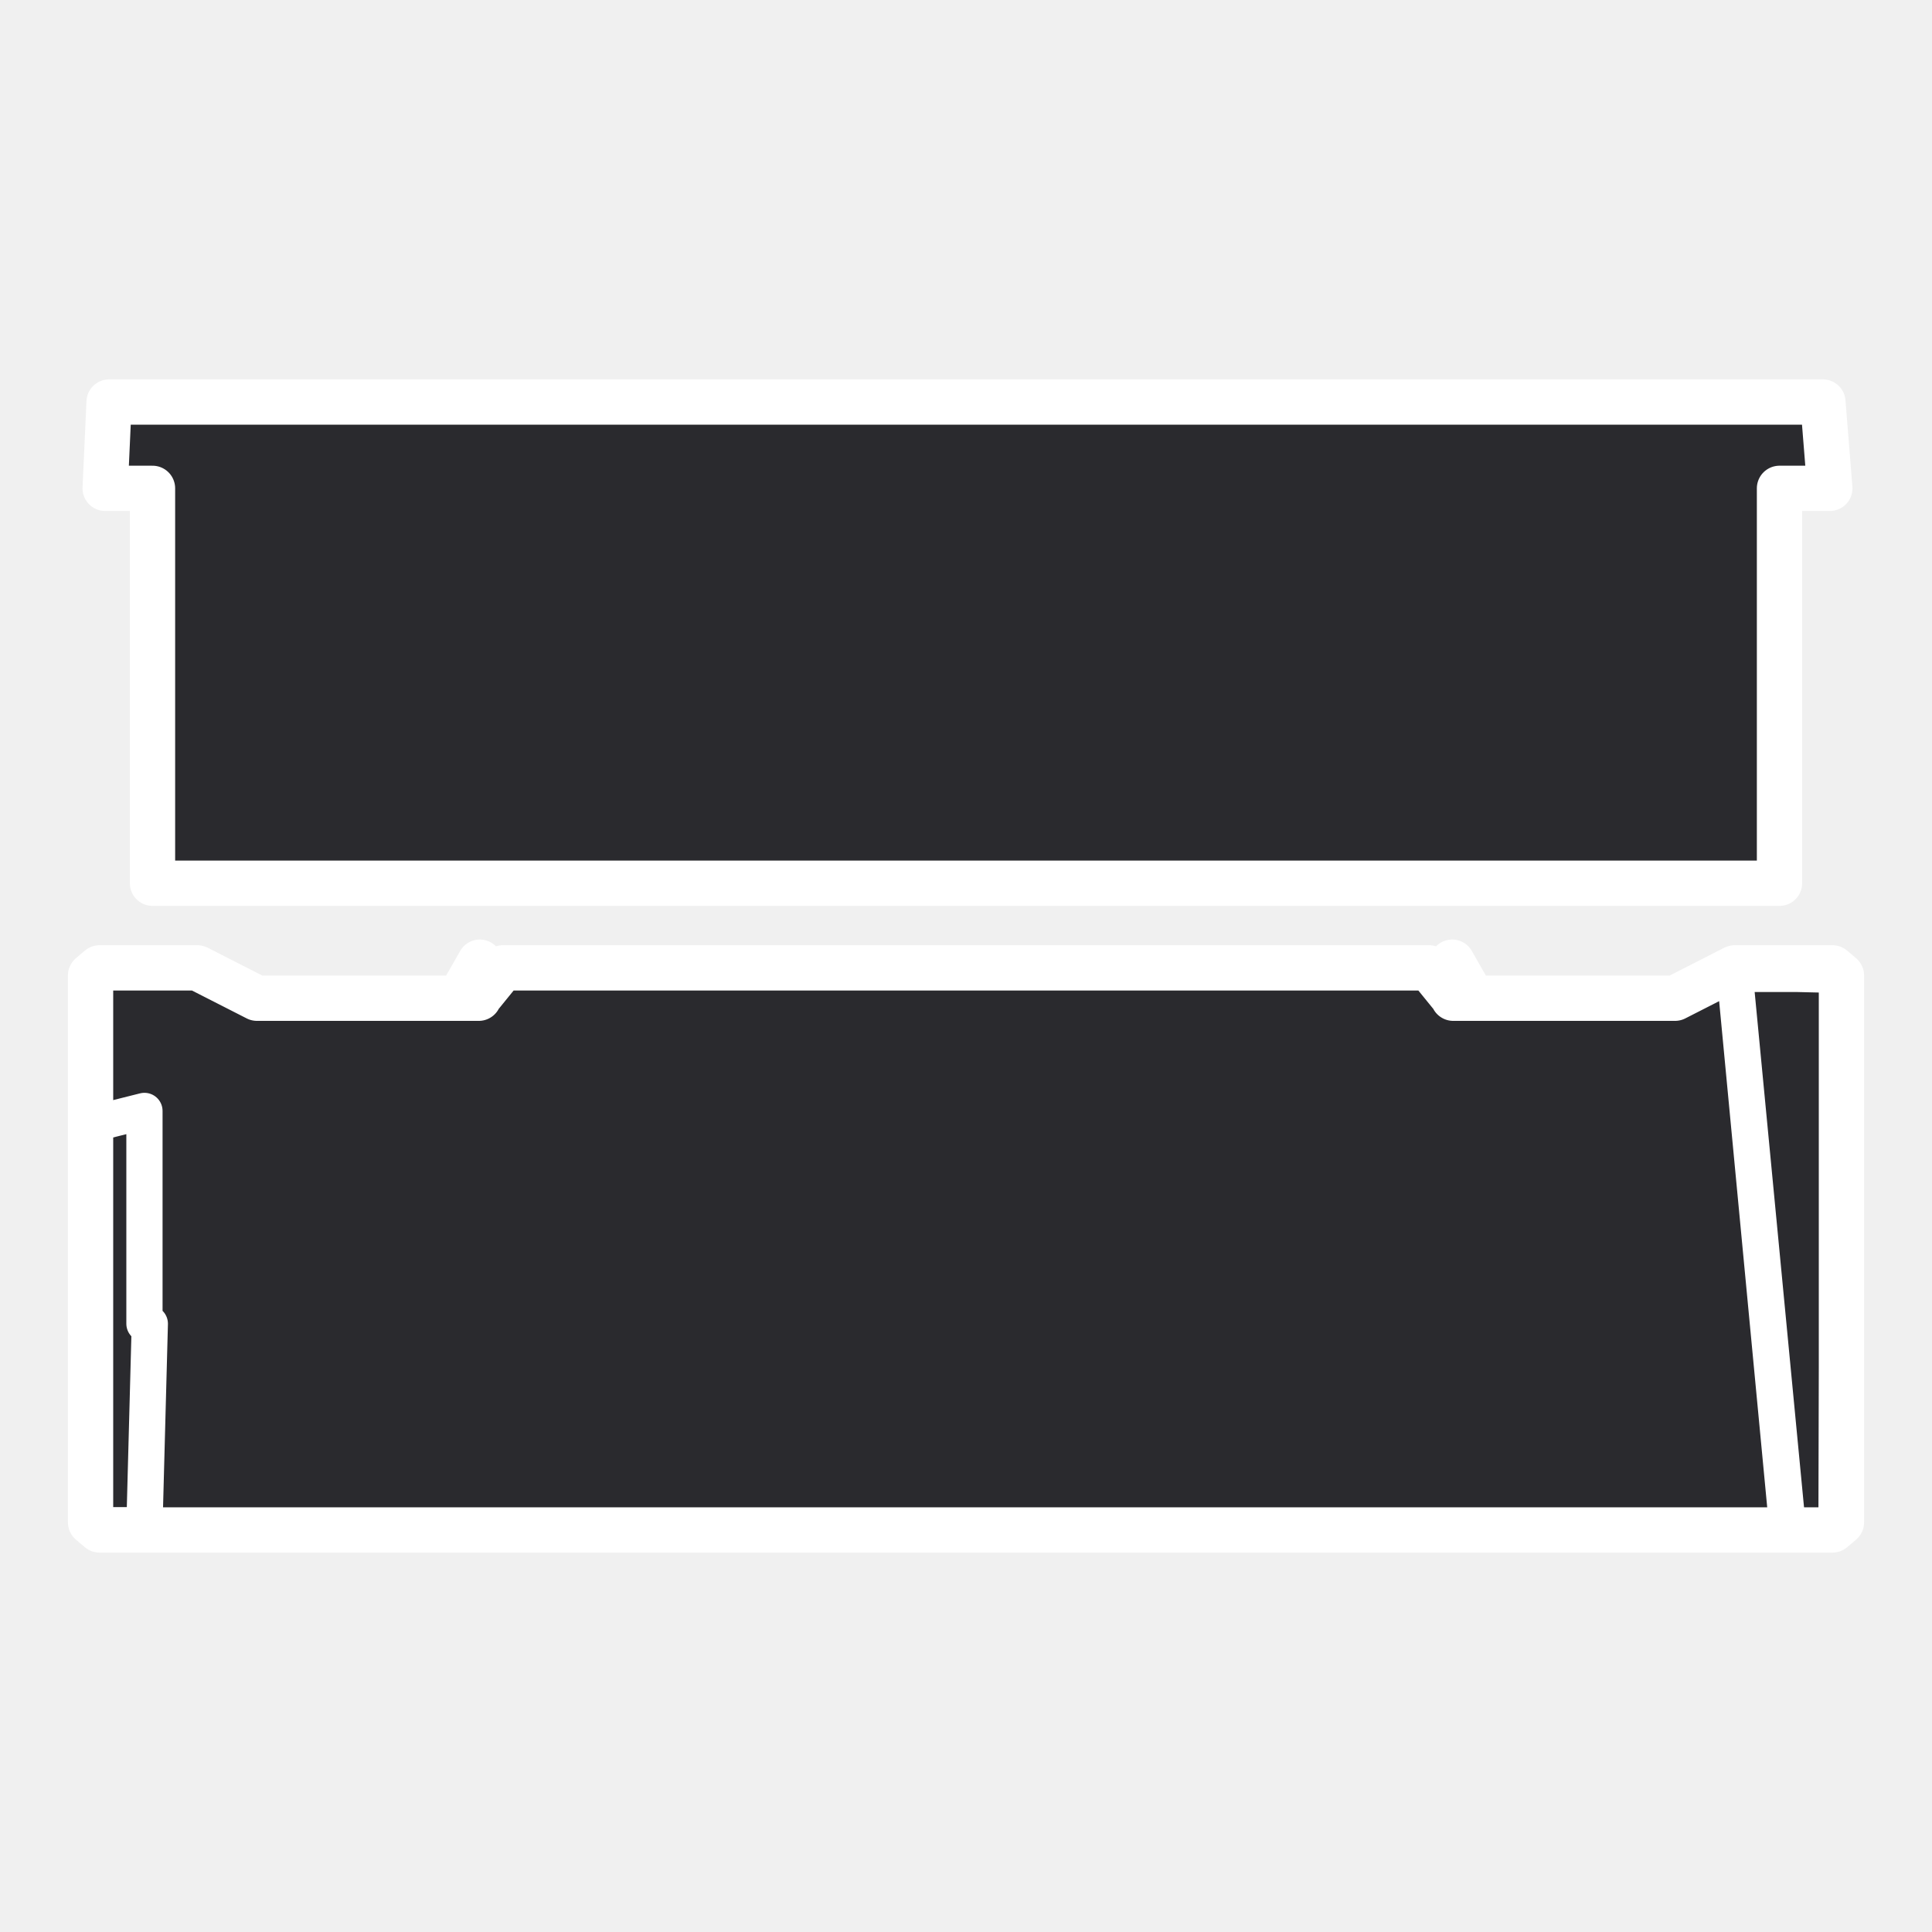
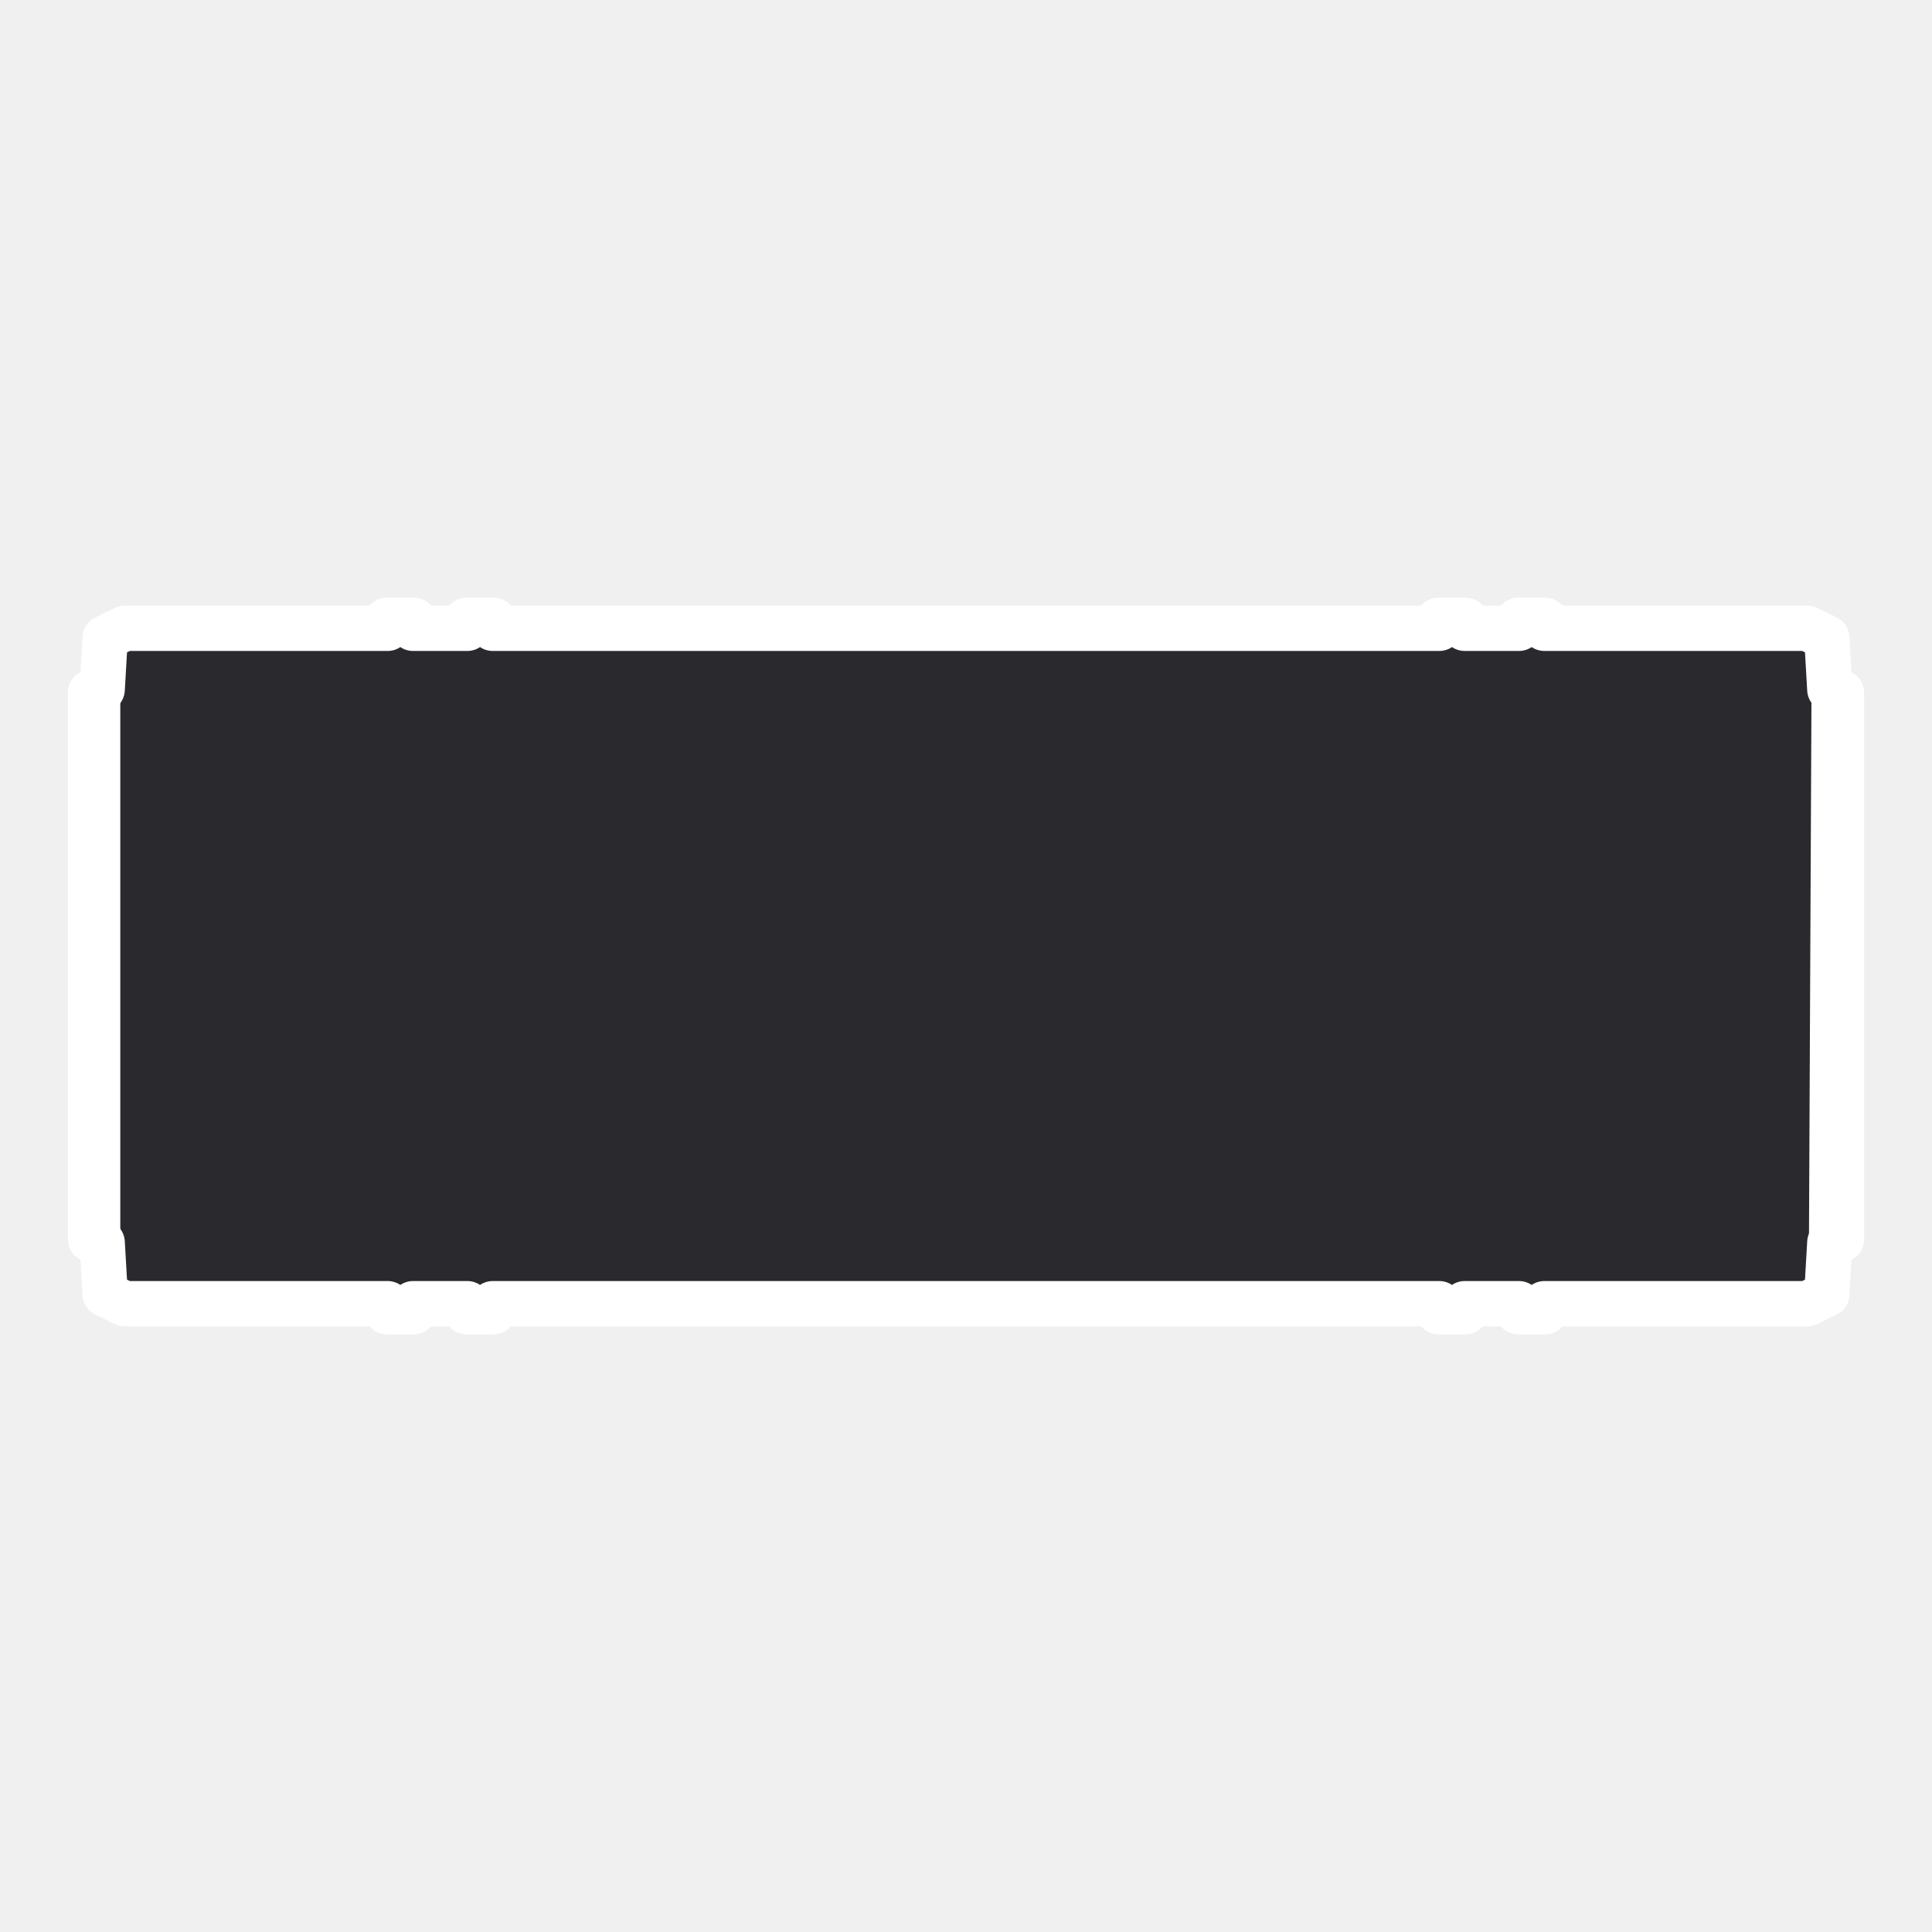
<svg xmlns="http://www.w3.org/2000/svg" viewBox="0 0 64 64" width="64" height="64">
  <g id="etc_symbol_base0">
    <g stroke="none">
-       <path d="M3.000 50.430 L3.000 32.314 L3.297 32.062 L6.539 32.062 L8.513 33.068 L15.859 33.068 L15.428 32.692 L15.895 31.873 L15.428 32.692 L15.939 32.947 L16.658 32.062 L47.342 32.062 L48.061 32.947 L48.572 32.692 L48.105 31.873 L48.572 32.692 L48.141 33.068 L55.487 33.068 L57.461 32.062 L60.703 32.062 L61.000 32.314 L61.000 50.430 L60.703 50.682 L3.297 50.682 ZM3.484 16.177 L3.614 13.318 L60.386 13.318 L60.615 16.177 L58.948 16.177 L58.948 29.258 L5.052 29.258 L5.052 16.177 Z" fill="#2A2A2E" fill-rule="evenodd" />
+       <path d="M3.000 41.058 L3.000 22.942 L3.385 22.841 L3.484 21.128 L4.128 20.814 L12.841 20.814 L12.812 20.549 L13.711 20.549 L13.682 20.814 L15.481 20.814 L15.452 20.549 L16.350 20.549 L16.322 20.814 L47.678 20.814 L47.650 20.549 L48.548 20.549 L48.519 20.814 L50.318 20.814 L50.289 20.549 L51.188 20.549 L51.159 20.814 L59.872 20.814 L60.516 21.128 L60.615 22.841 L61.000 22.942 L61.000 41.058 L60.615 41.159 L60.516 42.872 L59.872 43.186 L51.159 43.186 L51.188 43.451 L50.289 43.451 L50.318 43.186 L48.519 43.186 L48.548 43.451 L47.650 43.451 L47.678 43.186 L16.322 43.186 L16.350 43.451 L15.452 43.451 L15.481 43.186 L13.682 43.186 L13.711 43.451 L12.812 43.451 L12.841 43.186 L4.128 43.186 L3.484 42.872 L3.385 41.159 Z" fill="#2A2A2E" fill-rule="evenodd" />
    </g>
  </g>
  <g id="etc_symbol_outline">
    <g fill="none" stroke="#FFFFFF" stroke-linejoin="round" stroke-linecap="round">
-       <path d="M3.385 16.177 L3.614 13.318 L60.386 13.318 L60.615 16.177 L58.948 16.177 L58.948 29.258 L5.052 29.258 L5.052 16.177 ZM60.837 50.470 L59.215 50.682 L57.461 32.213 L60.926 32.295 ZM3.119 32.213 L6.539 32.062 L8.513 33.068 L15.111 33.068 L15.895 31.873 L16.298 32.062 L47.702 32.062 L48.105 31.873 L48.889 33.068 L55.487 33.068 L57.461 32.062 L60.703 32.062 L61.000 32.314 L61.000 37.249 L60.925 32.262 L57.465 32.262 L59.230 50.682 L3.714 50.682 L3.466 50.531 L4.785 50.531 L4.963 43.850 L4.785 43.850 L4.785 36.801 L3.000 37.249 Z" stroke-width="1.2" />
-       <path d="M3.000 50.430 L3.000 32.314 L3.297 32.062 L6.539 32.062 L8.513 33.068 L15.859 33.068 L15.428 32.692 L15.895 31.873 L15.428 32.692 L15.939 32.947 L16.658 32.062 L47.342 32.062 L48.061 32.947 L48.572 32.692 L48.105 31.873 L48.572 32.692 L48.141 33.068 L55.487 33.068 L57.461 32.062 L60.703 32.062 L61.000 32.314 L61.000 50.430 L60.703 50.682 L3.297 50.682 ZM3.484 16.177 L3.614 13.318 L60.386 13.318 L60.615 16.177 L58.948 16.177 L58.948 29.258 L5.052 29.258 L5.052 16.177 Z" stroke-width="1.5" />
+       <path d="M3.756 20.898 L12.529 20.814 L12.812 20.549 L13.711 20.549 L13.994 20.814 L15.169 20.814 L15.452 20.549 L16.350 20.549 L16.634 20.814 L47.366 20.814 L47.650 20.549 L50.006 20.814 L50.289 20.549 L51.188 20.549 L51.471 20.814 L60.244 20.898 L60.615 21.443 L60.516 42.872 L59.872 43.186 L51.471 43.186 L51.188 43.451 L50.289 43.451 L50.006 43.186 L48.831 43.186 L48.548 43.451 L47.650 43.451 L47.366 43.186 L16.634 43.186 L16.350 43.451 L13.994 43.186 L13.711 43.451 L12.812 43.451 L12.529 43.186 L3.756 43.102 L3.385 42.557 L3.385 21.443 Z" stroke-width="1.2" />
+       <path d="M3.000 41.058 L3.000 22.942 L3.385 22.841 L3.484 21.128 L4.128 20.814 L12.841 20.814 L12.812 20.549 L13.711 20.549 L13.682 20.814 L15.481 20.814 L15.452 20.549 L16.350 20.549 L16.322 20.814 L47.678 20.814 L47.650 20.549 L48.548 20.549 L48.519 20.814 L50.318 20.814 L50.289 20.549 L51.188 20.549 L51.159 20.814 L59.872 20.814 L60.516 21.128 L60.615 22.841 L61.000 22.942 L61.000 41.058 L60.615 41.159 L60.516 42.872 L59.872 43.186 L51.159 43.186 L51.188 43.451 L50.289 43.451 L50.318 43.186 L48.519 43.186 L48.548 43.451 L47.650 43.451 L47.678 43.186 L16.322 43.186 L16.350 43.451 L15.452 43.451 L15.481 43.186 L13.682 43.186 L13.711 43.451 L12.812 43.451 L12.841 43.186 L4.128 43.186 L3.484 42.872 L3.385 41.159 Z" stroke-width="1.5" />
    </g>
  </g>
</svg>
